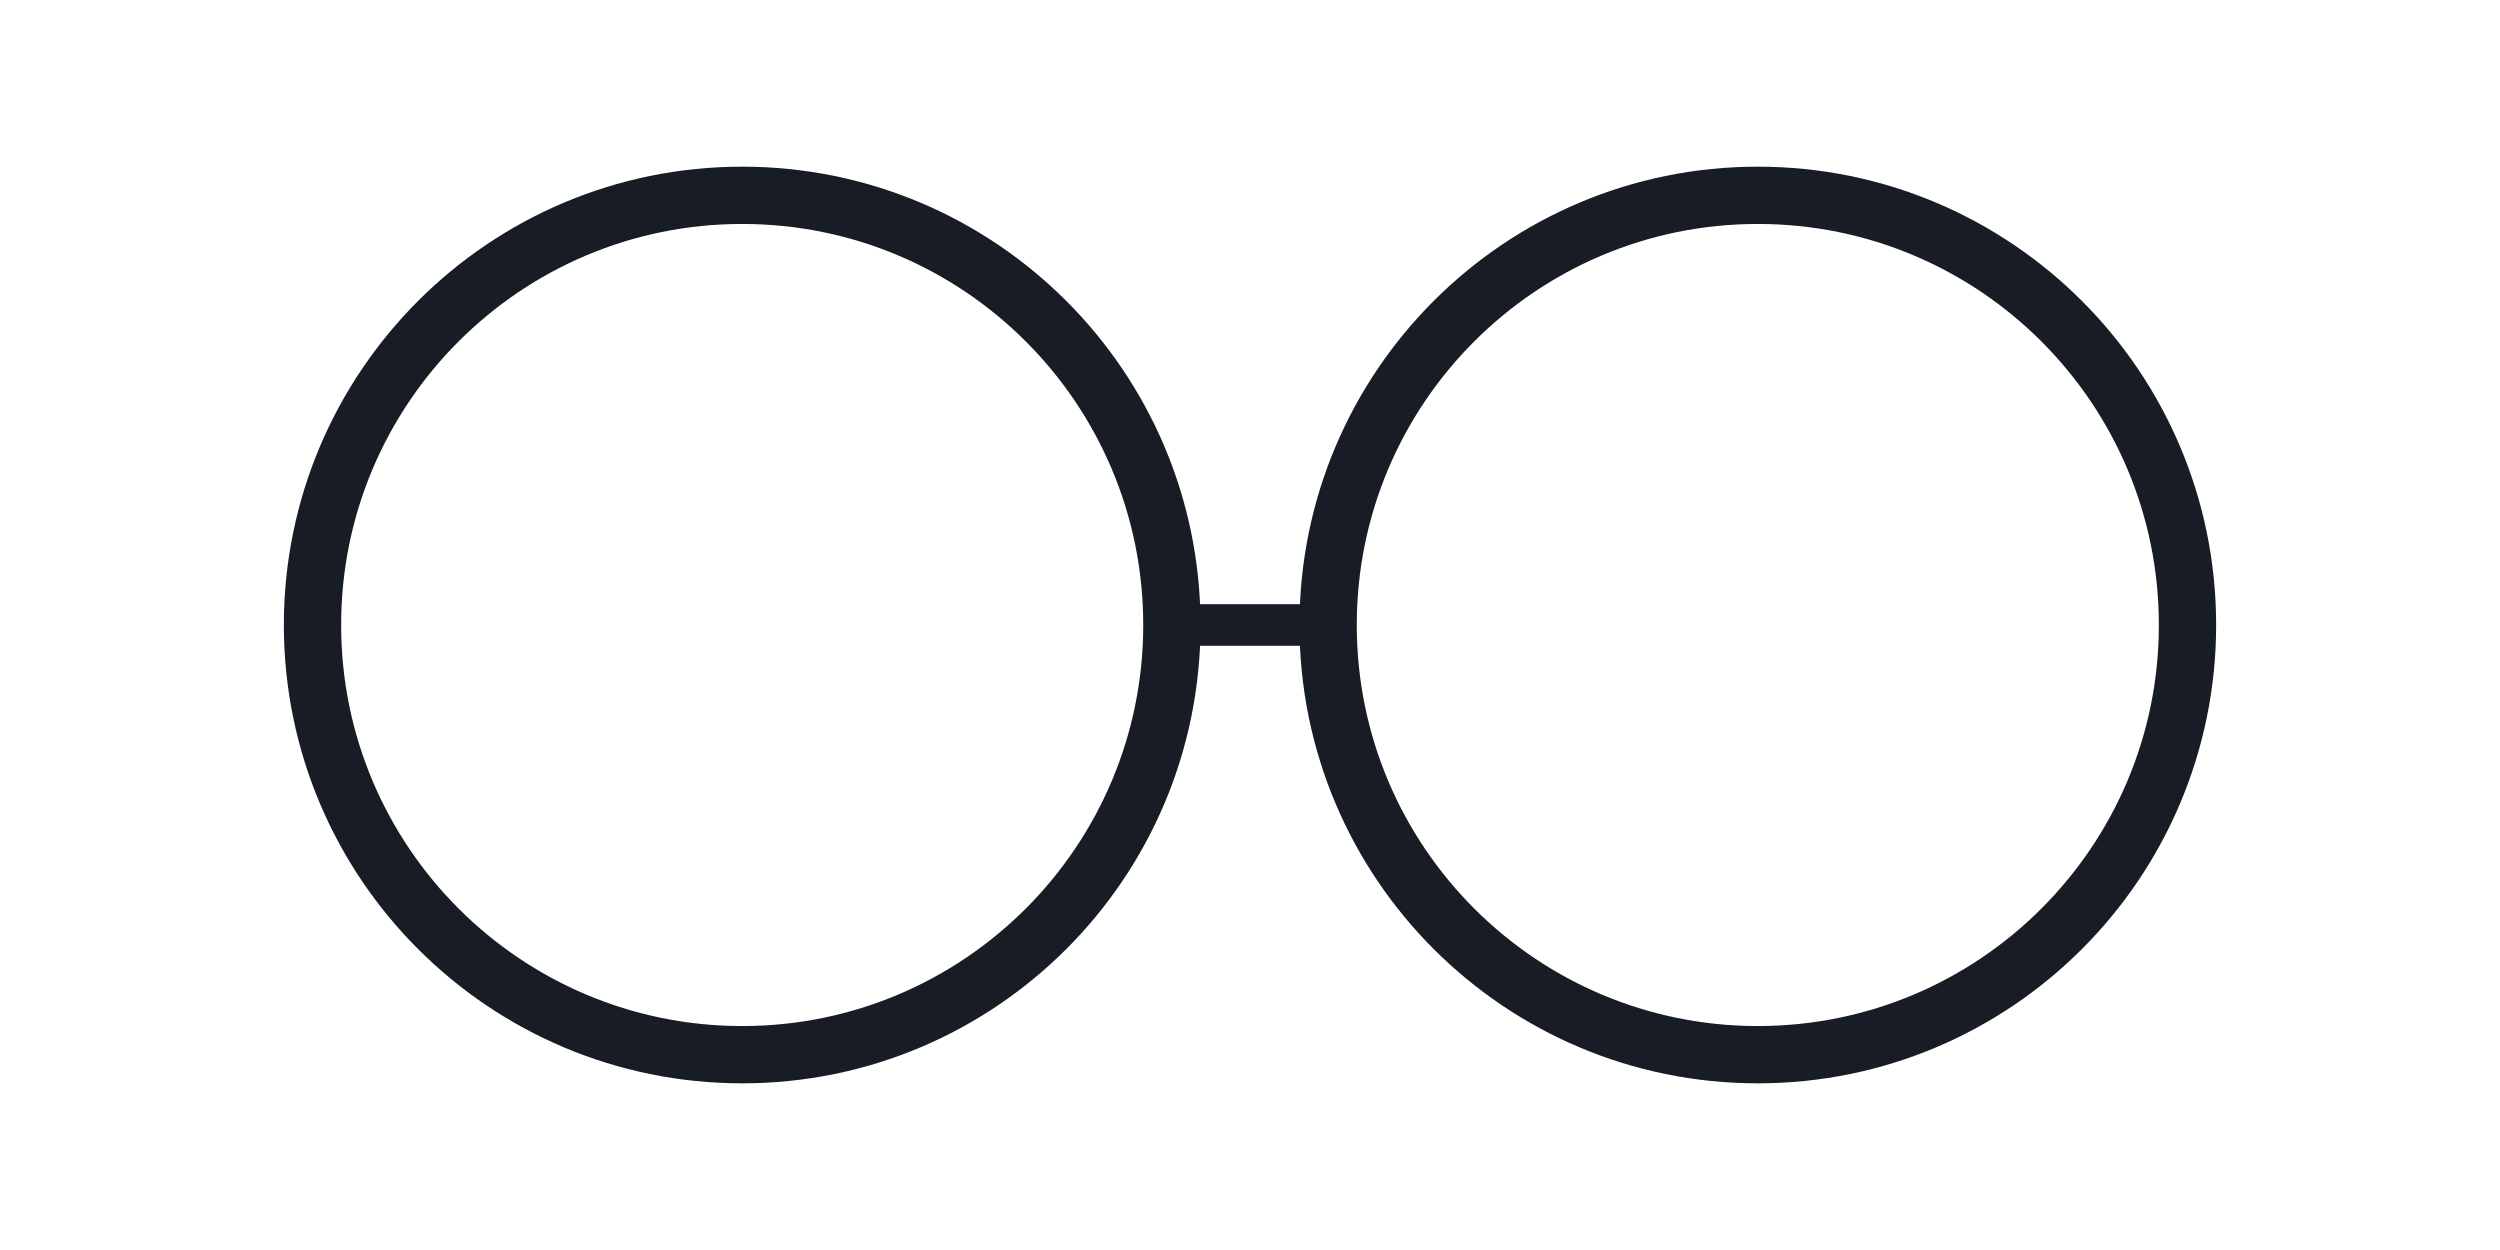
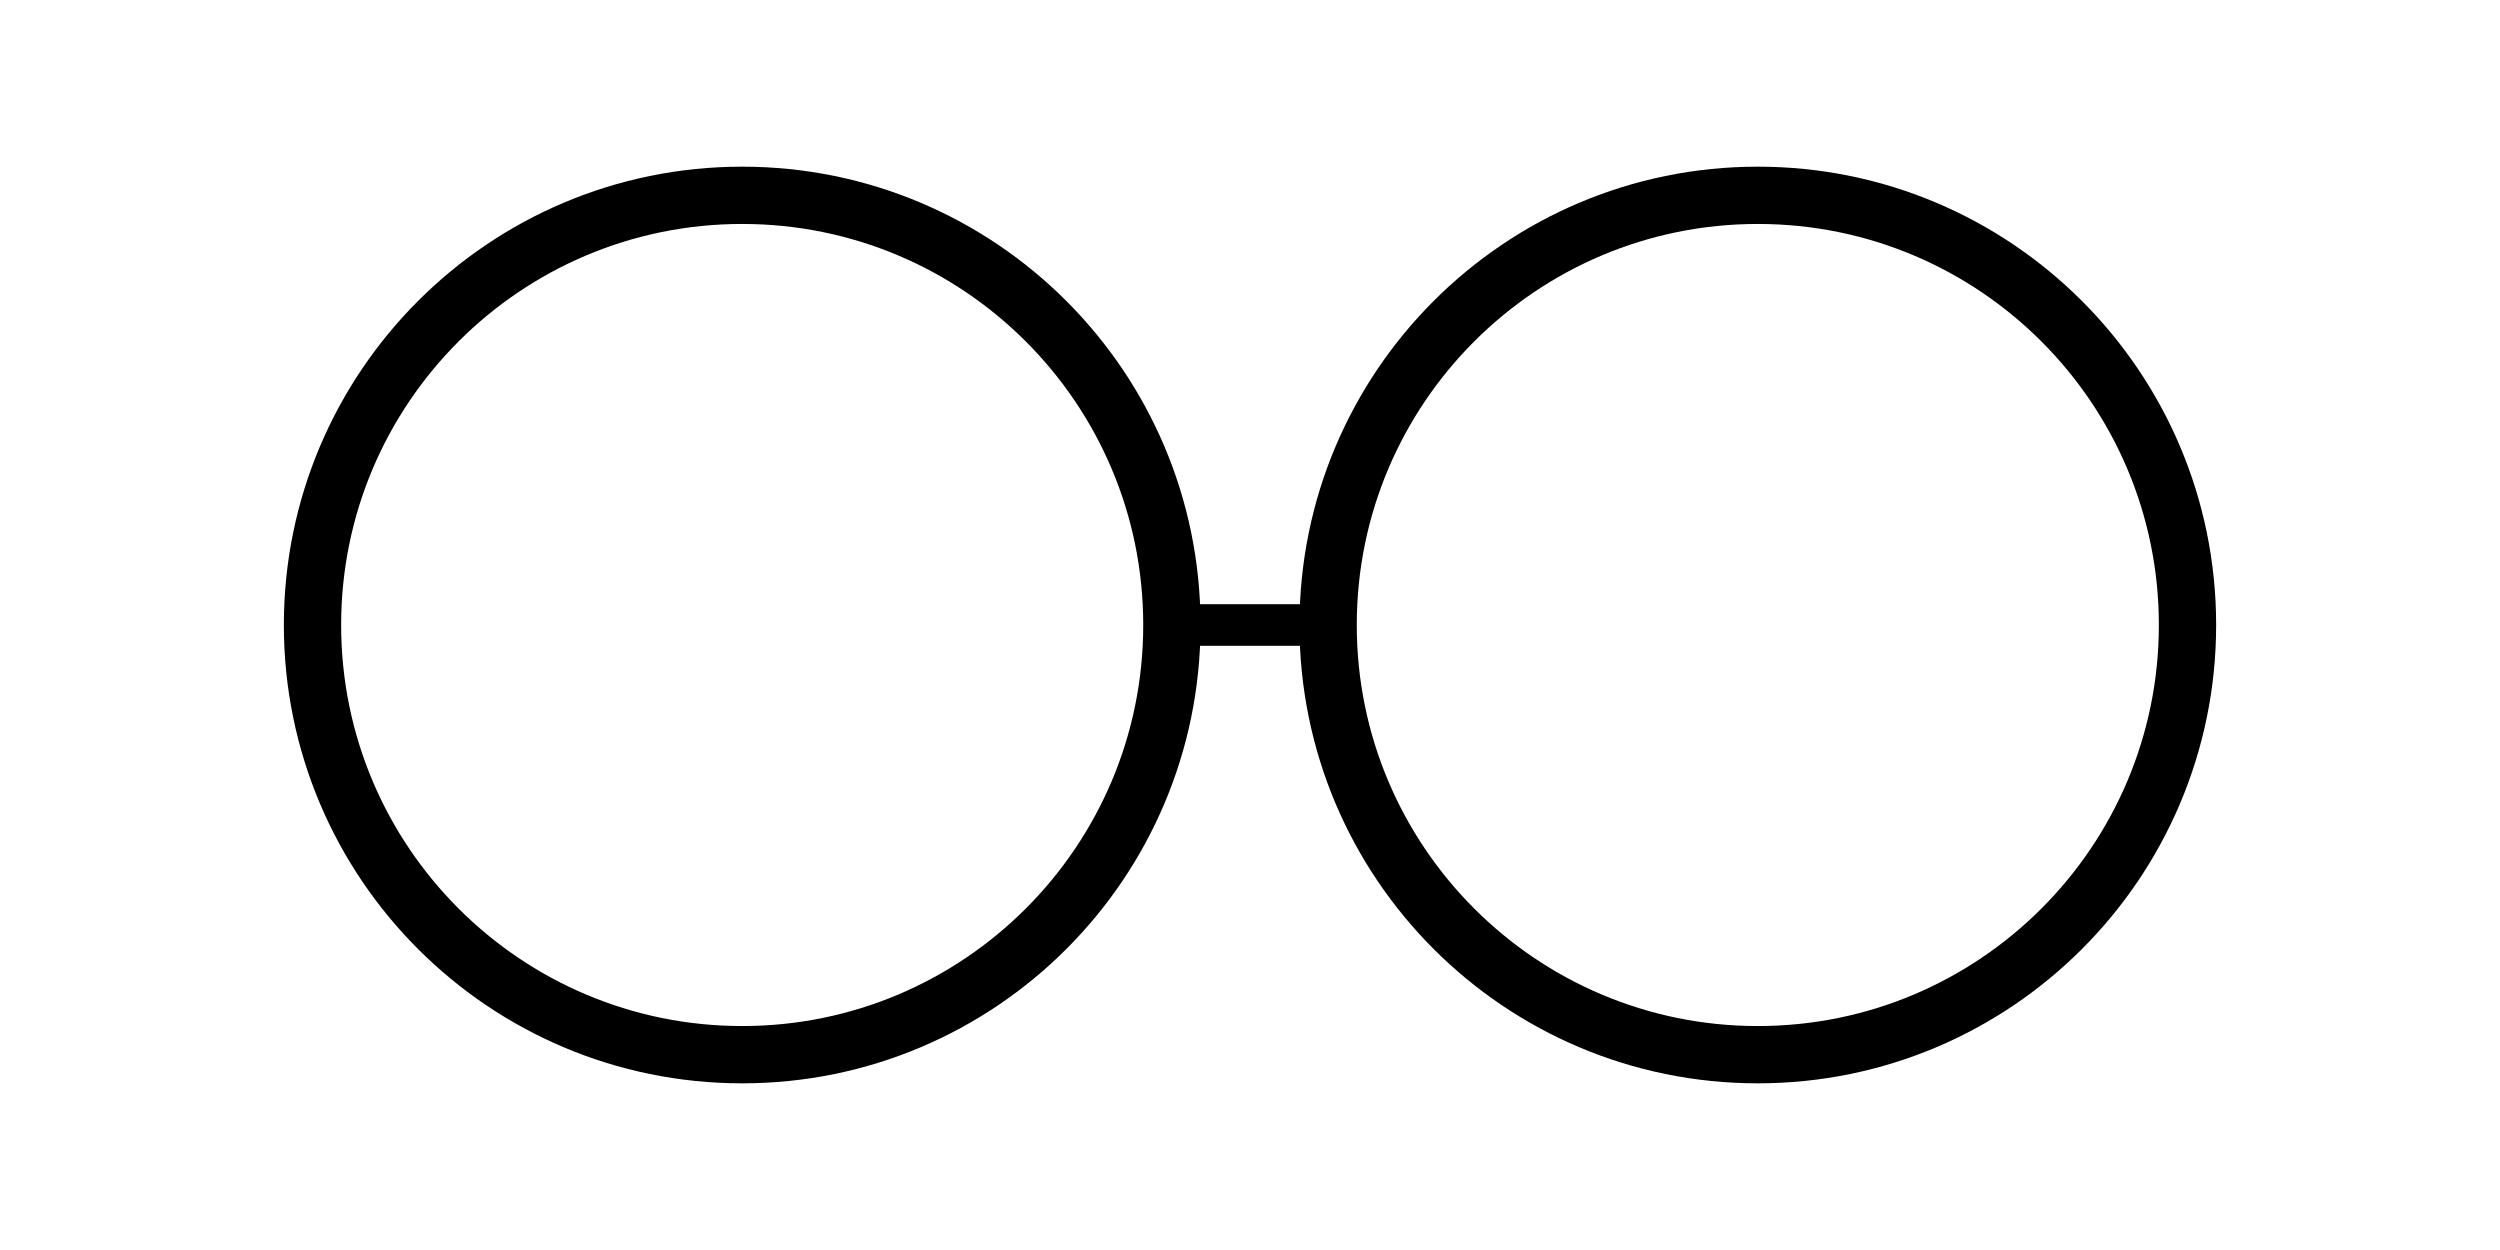
<svg xmlns="http://www.w3.org/2000/svg" viewBox="0 0 96 48" role="img" aria-label="LOOP glasses">
-   <g fill="none" stroke="#171C25" stroke-linecap="round" stroke-linejoin="round">
+   <g fill="none" stroke="currentColor" stroke-linecap="round" stroke-linejoin="round">
    <circle cx="28.5" cy="24" r="16.5" stroke-width="2.2" />
    <circle cx="67.5" cy="24" r="16.5" stroke-width="2.2" />
    <path d="M45 24h6" stroke-width="1.6" />
  </g>
</svg>
